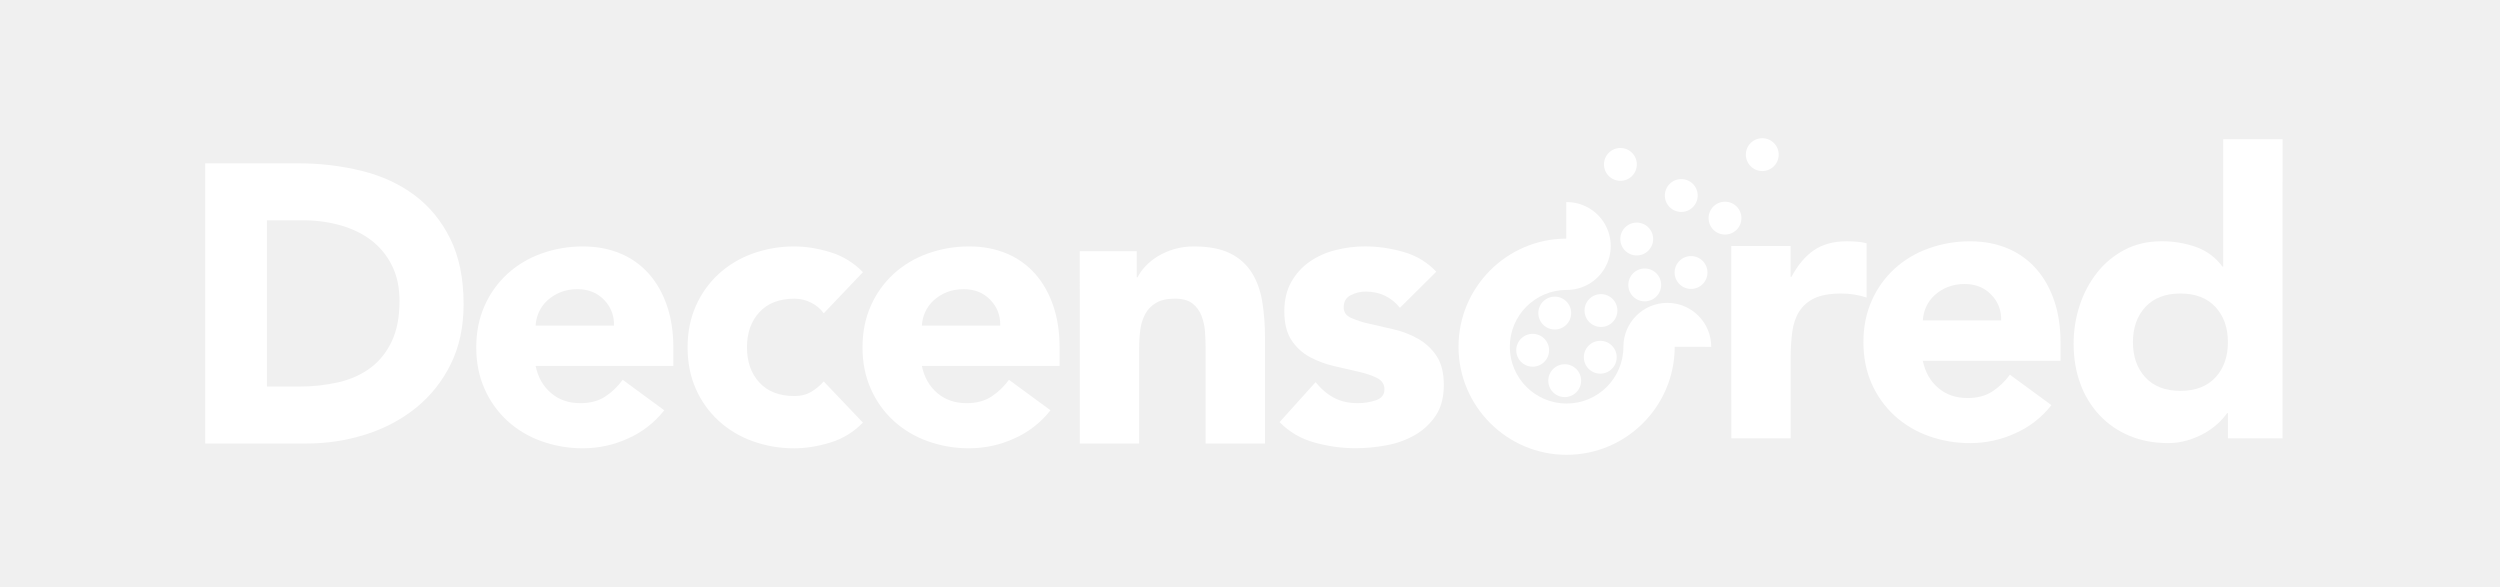
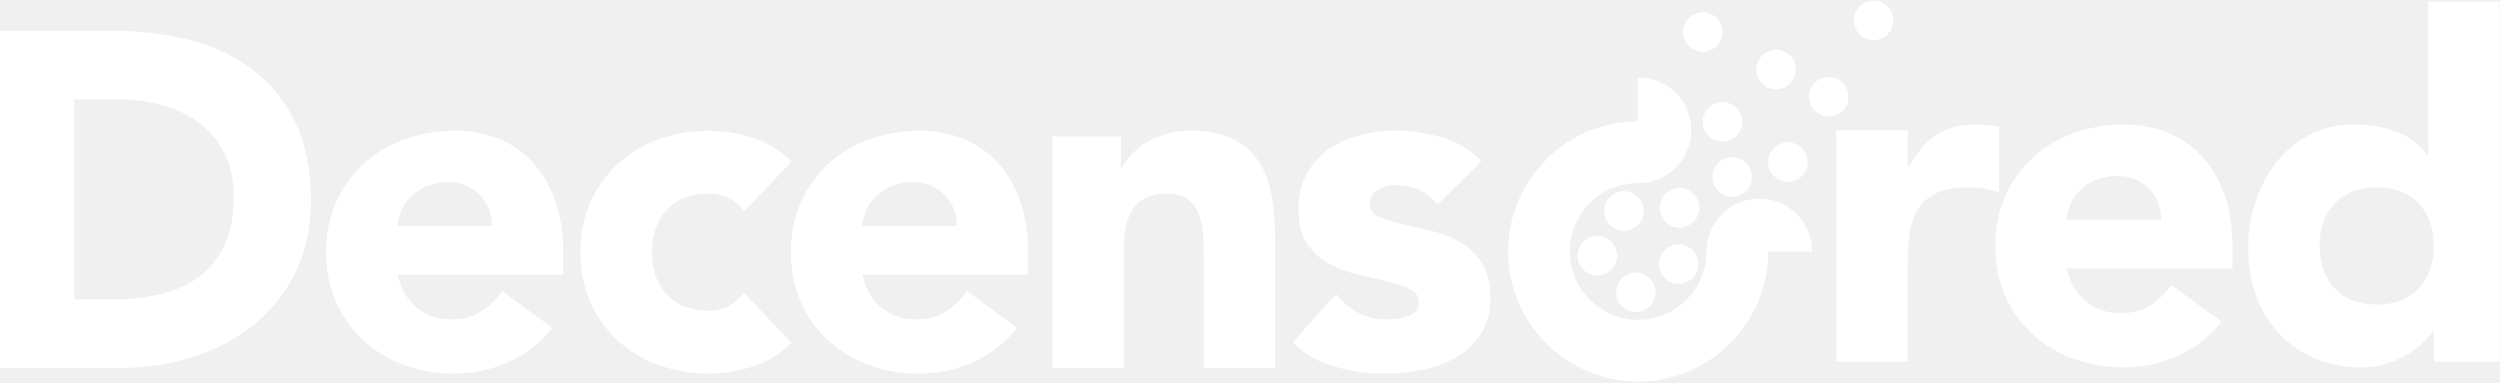
- <svg xmlns="http://www.w3.org/2000/svg" id="Layer_2" data-name="Layer 2" viewBox="0 0 3411.28 800.1">
-   <defs>
-     <style>.cls-1{fill:#ffffff;}</style>
-   </defs>
-   <path class="cls-1" d="M2362.34,335.71h81v42.12h1.08q13-24.3,30.78-36.45T2520,329.23c4.67,0,9.36.18,14,.54a69.81,69.81,0,0,1,13,2.16v74a122.35,122.35,0,0,0-17-4.05,110.24,110.24,0,0,0-17.55-1.35q-23.22,0-36.72,6.48A48.75,48.75,0,0,0,2455,425.08q-7.29,11.61-9.45,27.81a270.8,270.8,0,0,0-2.16,35.64V598.15h-81Z" />
-   <path class="cls-1" d="M2799.2,552.79a129.25,129.25,0,0,1-49.14,38.34,147.35,147.35,0,0,1-61.56,13.5,165.41,165.41,0,0,1-57-9.72,137.12,137.12,0,0,1-46.44-27.81A130.52,130.52,0,0,1,2554,523.63q-11.34-25.38-11.34-56.7t11.34-56.7a130.52,130.52,0,0,1,31.05-43.47A137.12,137.12,0,0,1,2631.53,339a165.41,165.41,0,0,1,57-9.72q28.08,0,51,9.72a106.25,106.25,0,0,1,38.88,27.81q15.93,18.09,24.57,43.47t8.64,56.7v25.38H2623.7q4.86,23.22,21.06,37t40,13.77q20,0,33.75-8.91a90.75,90.75,0,0,0,24-22.95Zm-68.58-115.56q.54-20.52-13.5-35.1t-36.18-14.58a60.83,60.83,0,0,0-23.76,4.32,59.55,59.55,0,0,0-17.55,11.07,48.52,48.52,0,0,0-11.34,15.66,51.56,51.56,0,0,0-4.59,18.63Z" />
-   <path class="cls-1" d="M3114.56,598.15H3040V563.59H3039a90,90,0,0,1-12.69,14.31,96,96,0,0,1-18.36,13.23,113.17,113.17,0,0,1-23.22,9.72,91.65,91.65,0,0,1-26.19,3.78q-29.16,0-52.92-10a117.91,117.91,0,0,1-40.77-28.08,125.21,125.21,0,0,1-26.19-42.93q-9.2-24.84-9.18-54.54a165.11,165.11,0,0,1,8.37-52.65,144.89,144.89,0,0,1,23.76-44.55,116,116,0,0,1,37.53-31.05q22.14-11.61,50.22-11.61a139.18,139.18,0,0,1,47.25,7.83,75.66,75.66,0,0,1,35.91,26.73h1.08V189.91h81ZM3040,466.93q0-29.7-17-48.06t-47.79-18.36q-30.78,0-47.79,18.36t-17,48.06q0,29.7,17,48.06t47.79,18.36q30.78,0,47.79-18.36T3040,466.93Z" />
-   <path class="cls-1" d="M280,222.88H406.33a360.66,360.66,0,0,1,87.21,10.26q41.31,10.26,72.09,33.21T614.5,326q18.09,36.72,18.09,89.1,0,46.44-17.55,81.81a175.92,175.92,0,0,1-47.25,59.4q-29.7,24-68.58,36.45a266.38,266.38,0,0,1-81.54,12.42H280Zm84.24,304.56H408a235.43,235.43,0,0,0,54.27-5.94q25.11-5.94,43.47-19.71t28.89-36.18q10.53-22.41,10.53-54.81,0-28.08-10.53-48.87a97.71,97.71,0,0,0-28.35-34.29q-17.82-13.5-41.85-20.25a185.85,185.85,0,0,0-50.49-6.75H364.21Z" />
-   <path class="cls-1" d="M906.36,559.84a129.25,129.25,0,0,1-49.14,38.34,147.35,147.35,0,0,1-61.56,13.5,165.41,165.41,0,0,1-57-9.72,137.12,137.12,0,0,1-46.44-27.81,130.52,130.52,0,0,1-31-43.47Q649.86,505.3,649.86,474t11.34-56.7a130.52,130.52,0,0,1,31-43.47A137.12,137.12,0,0,1,738.69,346a165.41,165.41,0,0,1,57-9.72q28.08,0,51,9.72a106.25,106.25,0,0,1,38.88,27.81q15.93,18.09,24.57,43.47t8.64,56.7v25.38H730.86q4.86,23.22,21.06,37t40,13.77q20,0,33.75-8.91a90.75,90.75,0,0,0,24-23ZM837.78,444.28q.54-20.52-13.5-35.1T788.1,394.6a60.83,60.83,0,0,0-23.76,4.32A59.55,59.55,0,0,0,746.79,410a48.52,48.52,0,0,0-11.34,15.66,51.56,51.56,0,0,0-4.59,18.63Z" />
-   <path class="cls-1" d="M1124,427.54a45.47,45.47,0,0,0-16.74-14.31,49.24,49.24,0,0,0-23.22-5.67q-30.78,0-47.79,18.36t-17,48.06q0,29.7,17,48.06T1084,540.4q13.49,0,23.22-5.94a70.81,70.81,0,0,0,16.74-14l53.46,56.16a103.4,103.4,0,0,1-44.55,27.27q-25.65,7.81-48.87,7.83a165.37,165.37,0,0,1-57-9.72,137.12,137.12,0,0,1-46.44-27.81,130.38,130.38,0,0,1-31.05-43.47Q938.22,505.3,938.22,474t11.34-56.7a130.38,130.38,0,0,1,31.05-43.47A137.12,137.12,0,0,1,1027.05,346a165.37,165.37,0,0,1,57-9.72q23.2,0,48.87,7.83a103.4,103.4,0,0,1,44.55,27.27Z" />
-   <path class="cls-1" d="M1433.4,559.84a129.32,129.32,0,0,1-49.14,38.34,147.42,147.42,0,0,1-61.56,13.5,165.37,165.37,0,0,1-57-9.72,137,137,0,0,1-46.44-27.81,130.38,130.38,0,0,1-31-43.47Q1176.9,505.3,1176.9,474t11.34-56.7a130.38,130.38,0,0,1,31-43.47A137,137,0,0,1,1265.73,346a165.37,165.37,0,0,1,57-9.72q28.07,0,51,9.72a106.42,106.42,0,0,1,38.88,27.81q15.92,18.09,24.57,43.47t8.64,56.7v25.38H1257.9q4.86,23.22,21.06,37t40,13.77q20,0,33.75-8.91a90.9,90.9,0,0,0,24-23Zm-68.58-115.56q.53-20.52-13.5-35.1t-36.18-14.58q-13.52,0-23.76,4.32A59.42,59.42,0,0,0,1273.83,410a48.52,48.52,0,0,0-11.34,15.66,51.35,51.35,0,0,0-4.59,18.63Z" />
-   <path class="cls-1" d="M1473.35,342.76h77.76V378.4h1.08a65.34,65.34,0,0,1,10.8-15.12,78.3,78.3,0,0,1,16.74-13.5,95.52,95.52,0,0,1,22.14-9.72,92.35,92.35,0,0,1,27-3.78q30.78,0,49.68,9.45A71.84,71.84,0,0,1,1708,371.92q10.53,16.74,14.31,39.42a300.47,300.47,0,0,1,3.78,49.14V605.2h-81V476.68q0-11.34-.81-23.49a74.11,74.11,0,0,0-4.86-22.41A38.68,38.68,0,0,0,1627,414q-8.37-6.48-24-6.48t-25.38,5.67a38.65,38.65,0,0,0-14.85,15.12,61.6,61.6,0,0,0-6.75,21.33,183.81,183.81,0,0,0-1.62,24.84V605.2h-81Z" />
-   <path class="cls-1" d="M1910.2,420q-17.82-22.14-47-22.14a44.23,44.23,0,0,0-20,4.86q-9.71,4.86-9.72,16.74,0,9.72,10,14.31a131.67,131.67,0,0,0,25.38,8.1q15.38,3.51,32.93,7.56a123.77,123.77,0,0,1,32.94,12.69,73.72,73.72,0,0,1,25.38,23.49q10,14.85,10,39.69,0,25.38-11.07,41.85a84.91,84.91,0,0,1-28.35,26.46,121.93,121.93,0,0,1-38.88,14,231,231,0,0,1-42.65,4,206.77,206.77,0,0,1-55.63-7.83A103.91,103.91,0,0,1,1746,576l49.15-54.54q11.32,14,25.1,21.33t32.13,7.29a75.08,75.08,0,0,0,25.38-4q11.34-4.05,11.34-14.85,0-10.26-10-15.39t-25.38-8.64q-15.37-3.51-32.94-7.56a135.87,135.87,0,0,1-32.93-12.15,68.77,68.77,0,0,1-25.38-23q-10-14.85-10-39.69,0-23.22,9.46-40a83,83,0,0,1,24.83-27.54,107.43,107.43,0,0,1,35.38-15.93,162.1,162.1,0,0,1,40.5-5.13,190,190,0,0,1,52.37,7.56,97.14,97.14,0,0,1,44.82,27Z" />
-   <path class="cls-1" d="M2335,473.26a59.92,59.92,0,0,0-119.84-.15h0a77.5,77.5,0,1,1-78-77.49v0a59.93,59.93,0,1,0,0-119.85v49.82c-81.09.28-147,66.34-147,147.5,0,81.33,66.17,147.5,147.5,147.5s147.42-66.09,147.5-147.35Z" />
-   <circle class="cls-1" cx="2211.06" cy="224.33" r="22.41" />
-   <circle class="cls-1" cx="2404.65" cy="211" r="22.41" />
-   <circle class="cls-1" cx="2294.12" cy="266.79" r="22.41" />
-   <circle class="cls-1" cx="2353.79" cy="297.64" r="22.41" />
-   <circle class="cls-1" cx="2307.44" cy="371.83" r="22.41" />
-   <circle class="cls-1" cx="2233.34" cy="326.14" r="22.41" />
-   <circle class="cls-1" cx="2244.26" cy="388.78" r="22.41" />
-   <circle class="cls-1" cx="2121.48" cy="427.19" r="22.41" />
-   <circle class="cls-1" cx="2184.54" cy="423.74" r="22.41" />
-   <circle class="cls-1" cx="2183.59" cy="487.45" r="22.41" />
-   <circle class="cls-1" cx="2091.35" cy="477.94" r="22.41" />
-   <circle class="cls-1" cx="2135.06" cy="519.43" r="22.41" />
+ <svg xmlns="http://www.w3.org/2000/svg" width="2835px" height="434px" viewBox="0 0 2835 434" version="1.1">
+   <g id="Artboard" stroke="none" stroke-width="1" fill="none" fill-rule="evenodd">
+     <g id="logotype_invert" transform="translate(0, 0.59)" fill="#FFFFFF" fill-rule="nonzero">
+       <path d="M2082.34,147.12 L2163.34,147.12 L2163.34,189.24 L2164.42,189.24 C2173.087,173.04 2183.347,160.89 2195.2,152.79 C2207.053,144.69 2221.987,140.64 2240,140.64 C2244.67,140.64 2249.36,140.82 2254,141.18 C2258.392,141.488 2262.744,142.212 2267,143.34 L2267,217.34 C2261.437,215.587 2255.756,214.233 2250,213.29 C2244.195,212.373 2238.327,211.922 2232.45,211.94 C2216.97,211.94 2204.73,214.1 2195.73,218.42 C2187.229,222.329 2180.033,228.602 2175,236.49 C2170.14,244.23 2166.99,253.5 2165.55,264.3 C2164.047,276.12 2163.325,288.025 2163.39,299.94 L2163.39,409.56 L2082.39,409.56 L2082.34,147.12 Z" id="Path" />
+       <path d="M2519.2,364.2 C2506.193,380.797 2489.322,393.96 2470.06,402.54 C2450.754,411.427 2429.753,416.032 2408.5,416.04 C2389.077,416.172 2369.782,412.882 2351.5,406.32 C2334.326,400.228 2318.538,390.774 2305.06,378.51 C2291.82,366.317 2281.245,351.517 2274,335.04 C2266.44,318.12 2262.66,299.22 2262.66,278.34 C2262.66,257.46 2266.44,238.56 2274,221.64 C2281.242,205.164 2291.814,190.364 2305.05,178.17 C2318.544,165.92 2334.346,156.482 2351.53,150.41 C2369.812,143.848 2389.107,140.558 2408.53,140.69 C2427.25,140.69 2444.25,143.93 2459.53,150.41 C2474.434,156.606 2487.731,166.117 2498.41,178.22 C2509.03,190.28 2517.22,204.77 2522.98,221.69 C2528.74,238.61 2531.62,257.51 2531.62,278.39 L2531.62,303.77 L2343.7,303.77 C2346.94,319.25 2353.96,331.583 2364.76,340.77 C2375.56,349.957 2388.893,354.547 2404.76,354.54 C2418.093,354.54 2429.343,351.57 2438.51,345.63 C2447.853,339.521 2455.99,331.741 2462.51,322.68 L2519.2,364.2 Z M2450.62,248.64 C2450.98,234.96 2446.48,223.26 2437.12,213.54 C2427.76,203.82 2415.7,198.96 2400.94,198.96 C2392.811,198.798 2384.732,200.267 2377.18,203.28 C2370.727,205.915 2364.787,209.661 2359.63,214.35 C2354.838,218.756 2350.981,224.082 2348.29,230.01 C2345.608,235.878 2344.051,242.198 2343.7,248.64 L2450.62,248.64 Z" id="Shape" />
+       <path d="M2834.56,409.56 L2760,409.56 L2760,375 L2759,375 C2755.29,380.207 2751.036,385.004 2746.31,389.31 C2740.733,394.428 2734.57,398.869 2727.95,402.54 C2720.596,406.633 2712.807,409.894 2704.73,412.26 C2696.229,414.78 2687.407,416.054 2678.54,416.04 C2659.1,416.04 2641.46,412.707 2625.62,406.04 C2610.196,399.67 2596.3,390.1 2584.85,377.96 C2573.307,365.568 2564.397,350.964 2558.66,335.03 C2552.527,318.47 2549.467,300.29 2549.478,280.49 C2549.4,262.602 2552.226,244.821 2557.85,227.84 C2563.102,211.714 2571.144,196.635 2581.61,183.29 C2591.782,170.401 2604.573,159.817 2619.14,152.24 C2633.9,144.5 2650.64,140.63 2669.36,140.63 C2685.444,140.49 2701.431,143.139 2716.61,148.46 C2731.002,153.544 2743.52,162.862 2752.52,175.19 L2753.6,175.19 L2753.6,1.32 L2834.6,1.32 L2834.56,409.56 Z M2760,278.34 C2760,258.54 2754.333,242.52 2743,230.28 C2731.667,218.04 2715.737,211.92 2695.21,211.92 C2674.69,211.92 2658.76,218.04 2647.42,230.28 C2636.08,242.52 2630.413,258.54 2630.42,278.34 C2630.42,298.14 2636.087,314.16 2647.42,326.4 C2658.753,338.64 2674.683,344.76 2695.21,344.76 C2715.73,344.76 2731.66,338.64 2743,326.4 C2754.34,314.16 2760.007,298.14 2760,278.34 Z" id="Shape" />
+       <path d="M0,34.29 L126.33,34.29 C155.709,34.145 184.996,37.591 213.54,44.55 C241.08,51.39 265.11,62.46 285.63,77.76 C306.15,93.06 322.44,112.943 334.5,137.41 C346.56,161.89 352.59,191.59 352.59,226.51 C352.59,257.47 346.74,284.74 335.04,308.32 C323.8,331.322 307.675,351.594 287.79,367.72 C267.99,383.72 245.13,395.87 219.21,404.17 C192.84,412.518 165.33,416.709 137.67,416.592 L0,416.592 L0,34.29 Z M84.24,338.85 L128,338.85 C146.259,338.981 164.472,336.988 182.27,332.91 C199.01,328.95 213.5,322.38 225.74,313.2 C237.98,304.02 247.61,291.96 254.63,277.02 C261.65,262.08 265.16,243.81 265.16,222.21 C265.16,203.49 261.65,187.2 254.63,173.34 C247.943,159.882 238.241,148.148 226.28,139.05 C214.4,130.05 200.45,123.3 184.43,118.8 C167.99,114.243 151,111.972 133.94,112.048 L84.21,112.048 L84.24,338.85 Z" id="Shape" />
+       <path d="M626.36,371.25 C613.353,387.847 596.482,401.01 577.22,409.59 C557.914,418.477 536.913,423.082 515.66,423.09 C496.237,423.222 476.942,419.932 458.66,413.37 C441.486,407.278 425.698,397.824 412.22,385.56 C399.002,373.361 388.448,358.561 381.22,342.09 C373.647,325.17 369.86,306.277 369.86,285.41 C369.86,264.543 373.64,245.643 381.2,228.71 C388.428,212.239 398.982,197.439 412.2,185.24 C425.691,172.963 441.496,163.502 458.69,157.41 C476.972,150.848 496.267,147.558 515.69,147.69 C534.41,147.69 551.41,150.93 566.69,157.41 C581.594,163.606 594.891,173.117 605.57,185.22 C616.19,197.28 624.38,211.77 630.14,228.69 C635.9,245.61 638.78,264.51 638.78,285.39 L638.78,310.77 L450.86,310.77 C454.1,326.25 461.12,338.583 471.92,347.77 C482.72,356.957 496.053,361.547 511.92,361.54 C525.253,361.54 536.503,358.57 545.67,352.63 C555.018,346.506 563.154,338.709 569.67,329.63 L626.36,371.25 Z M557.78,255.69 C558.14,242.01 553.64,230.31 544.28,220.59 C534.92,210.87 522.86,206.01 508.1,206.01 C499.971,205.848 491.892,207.317 484.34,210.33 C477.887,212.968 471.946,216.718 466.79,221.41 C461.998,225.816 458.141,231.142 455.45,237.07 C452.768,242.938 451.211,249.258 450.86,255.7 L557.78,255.69 Z" id="Shape" />
+       <path d="M844,238.95 C839.677,232.88 833.928,227.966 827.26,224.64 C820.103,220.872 812.128,218.924 804.04,218.97 C783.52,218.97 767.59,225.09 756.25,237.33 C744.91,249.57 739.243,265.59 739.25,285.39 C739.25,305.19 744.917,321.21 756.25,333.45 C767.583,345.69 783.5,351.81 804,351.81 C812.993,351.81 820.733,349.83 827.22,345.87 C833.49,342.096 839.137,337.374 843.96,331.87 L897.42,388.03 C885.149,400.783 869.809,410.172 852.87,415.3 C835.77,420.507 819.48,423.117 804,423.13 C784.577,423.263 765.282,419.972 747,413.41 C729.826,407.318 714.038,397.864 700.56,385.6 C687.321,373.408 676.749,358.608 669.51,342.13 C661.983,325.183 658.22,306.277 658.22,285.41 C658.22,264.543 662,245.643 669.56,228.71 C676.799,212.232 687.371,197.432 700.61,185.24 C714.087,172.969 729.874,163.508 747.05,157.41 C765.332,150.848 784.627,147.557 804.05,147.69 C819.517,147.69 835.807,150.3 852.92,155.52 C869.859,160.648 885.199,170.037 897.47,182.79 L844,238.95 Z" id="Path" />
+       <path d="M1153.4,371.25 C1140.391,387.845 1123.521,401.007 1104.26,409.59 C1084.953,418.475 1063.953,423.08 1042.7,423.09 C1023.277,423.223 1003.982,419.932 985.7,413.37 C968.524,407.281 952.736,397.826 939.26,385.56 C926.039,373.364 915.484,358.563 908.26,342.09 C900.687,325.17 896.9,306.277 896.9,285.41 C896.9,264.543 900.68,245.643 908.24,228.71 C915.464,212.237 926.019,197.436 939.24,185.24 C952.729,172.961 968.535,163.499 985.73,157.41 C1004.012,150.848 1023.307,147.557 1042.73,147.69 C1061.443,147.69 1078.443,150.93 1093.73,157.41 C1108.631,163.612 1121.927,173.122 1132.61,185.22 C1143.223,197.28 1151.413,211.77 1157.18,228.69 C1162.947,245.61 1165.827,264.51 1165.82,285.39 L1165.82,310.77 L977.9,310.77 C981.14,326.25 988.16,338.583 998.96,347.77 C1009.76,356.957 1023.093,361.547 1038.96,361.54 C1052.293,361.54 1063.543,358.57 1072.71,352.63 C1082.056,346.504 1090.192,338.707 1096.71,329.63 L1153.4,371.25 Z M1084.82,255.69 C1085.173,242.01 1080.673,230.31 1071.32,220.59 C1061.967,210.87 1049.907,206.01 1035.14,206.01 C1026.127,206.01 1018.207,207.45 1011.38,210.33 C1004.925,212.965 998.985,216.716 993.83,221.41 C989.038,225.816 985.181,231.142 982.49,237.07 C979.803,242.936 978.246,249.257 977.9,255.7 L1084.82,255.69 Z" id="Shape" />
+       <path d="M1193.35,154.17 L1271.11,154.17 L1271.11,189.81 L1272.19,189.81 C1275.051,184.281 1278.688,179.19 1282.99,174.69 C1287.923,169.441 1293.556,164.899 1299.73,161.19 C1306.668,157.025 1314.108,153.759 1321.87,151.47 C1330.633,148.881 1339.733,147.607 1348.87,147.69 C1369.39,147.69 1385.95,150.84 1398.55,157.14 C1410.616,162.954 1420.817,172.025 1428,183.33 C1435.02,194.49 1439.79,207.63 1442.31,222.75 C1444.914,238.999 1446.178,255.434 1446.09,271.89 L1446.09,416.61 L1365.09,416.61 L1365.09,288.09 C1365.09,280.53 1364.82,272.7 1364.28,264.6 C1363.832,256.923 1362.193,249.363 1359.42,242.19 C1356.896,235.564 1352.6,229.759 1347,225.41 C1341.42,221.09 1333.42,218.93 1323,218.93 C1312.58,218.93 1304.12,220.82 1297.62,224.6 C1291.358,228.158 1286.215,233.395 1282.77,239.72 C1279.237,246.358 1276.949,253.588 1276.02,261.05 C1274.919,269.284 1274.378,277.583 1274.4,285.89 L1274.4,416.61 L1193.4,416.61 L1193.35,154.17 Z" id="Path" />
+       <path d="M1630.2,231.41 C1618.32,216.65 1602.653,209.27 1583.2,209.27 C1576.244,209.295 1569.392,210.96 1563.2,214.13 C1556.727,217.37 1553.487,222.95 1553.48,230.87 C1553.48,237.35 1556.813,242.12 1563.48,245.18 C1571.644,248.731 1580.148,251.445 1588.86,253.28 C1599.113,255.62 1610.09,258.14 1621.79,260.84 C1633.32,263.474 1644.413,267.748 1654.73,273.53 C1664.933,279.237 1673.632,287.288 1680.11,297.02 C1686.777,306.92 1690.11,320.15 1690.11,336.71 C1690.11,353.63 1686.42,367.58 1679.04,378.56 C1671.758,389.449 1662.055,398.505 1650.69,405.02 C1638.621,411.865 1625.472,416.599 1611.81,419.02 C1597.748,421.671 1583.47,423.011 1569.16,423.02 C1550.347,422.953 1531.631,420.319 1513.53,415.19 C1495.477,410.372 1479.058,400.775 1466,387.41 L1515.15,332.87 C1522.697,342.203 1531.063,349.313 1540.25,354.2 C1549.437,359.087 1560.147,361.517 1572.38,361.49 C1581.007,361.625 1589.593,360.272 1597.76,357.49 C1605.32,354.79 1609.1,349.84 1609.1,342.64 C1609.1,335.8 1605.767,330.67 1599.1,327.25 C1592.433,323.83 1583.973,320.95 1573.72,318.61 C1563.473,316.27 1552.493,313.75 1540.78,311.05 C1529.324,308.441 1518.255,304.357 1507.85,298.9 C1497.586,293.497 1488.855,285.584 1482.47,275.9 C1475.803,266 1472.47,252.77 1472.47,236.21 C1472.47,220.73 1475.623,207.397 1481.93,196.21 C1488.024,185.275 1496.512,175.86 1506.76,168.67 C1517.489,161.257 1529.478,155.859 1542.14,152.74 C1555.37,149.33 1568.978,147.606 1582.64,147.61 C1600.364,147.675 1617.991,150.22 1635.01,155.17 C1652.138,159.901 1667.641,169.24 1679.83,182.17 L1630.2,231.41 Z" id="Path" />
+       <path d="M2055,284.67 C2055.041,251.577 2028.248,224.716 1995.155,224.675 C1962.062,224.634 1935.201,251.427 1935.16,284.52 L1935.16,284.52 C1935.165,327.258 1900.57,361.933 1857.832,362.028 C1815.094,362.123 1780.346,327.602 1780.161,284.865 C1779.975,242.127 1814.423,207.306 1857.16,207.03 L1857.16,207.03 C1878.754,207.309 1898.827,195.949 1909.706,177.293 C1920.584,158.638 1920.584,135.572 1909.706,116.917 C1898.827,98.261 1878.754,86.901 1857.16,87.18 L1857.16,137 C1776.07,137.28 1710.16,203.34 1710.16,284.5 C1710.16,365.83 1776.33,432 1857.66,432 C1938.99,432 2005.08,365.91 2005.16,284.65 L2055,284.67 Z" id="Path" />
+       <circle id="Oval" cx="1931.06" cy="35.74" r="22.41" />
+       <circle id="Oval" cx="2124.65" cy="22.41" r="22.41" />
+       <circle id="Oval" cx="2014.12" cy="78.2" r="22.41" />
+       <circle id="Oval" cx="2073.79" cy="109.05" r="22.41" />
+       <circle id="Oval" cx="2027.44" cy="183.24" r="22.41" />
+       <circle id="Oval" cx="1953.34" cy="137.55" r="22.41" />
+       <circle id="Oval" cx="1964.26" cy="200.19" r="22.41" />
+       <circle id="Oval" cx="1841.48" cy="238.6" r="22.41" />
+       <circle id="Oval" cx="1904.54" cy="235.15" r="22.41" />
+       <circle id="Oval" cx="1903.59" cy="298.86" r="22.41" />
+       <circle id="Oval" cx="1811.35" cy="289.35" r="22.41" />
+       <circle id="Oval" cx="1855.06" cy="330.84" r="22.41" />
+     </g>
+   </g>
</svg>
